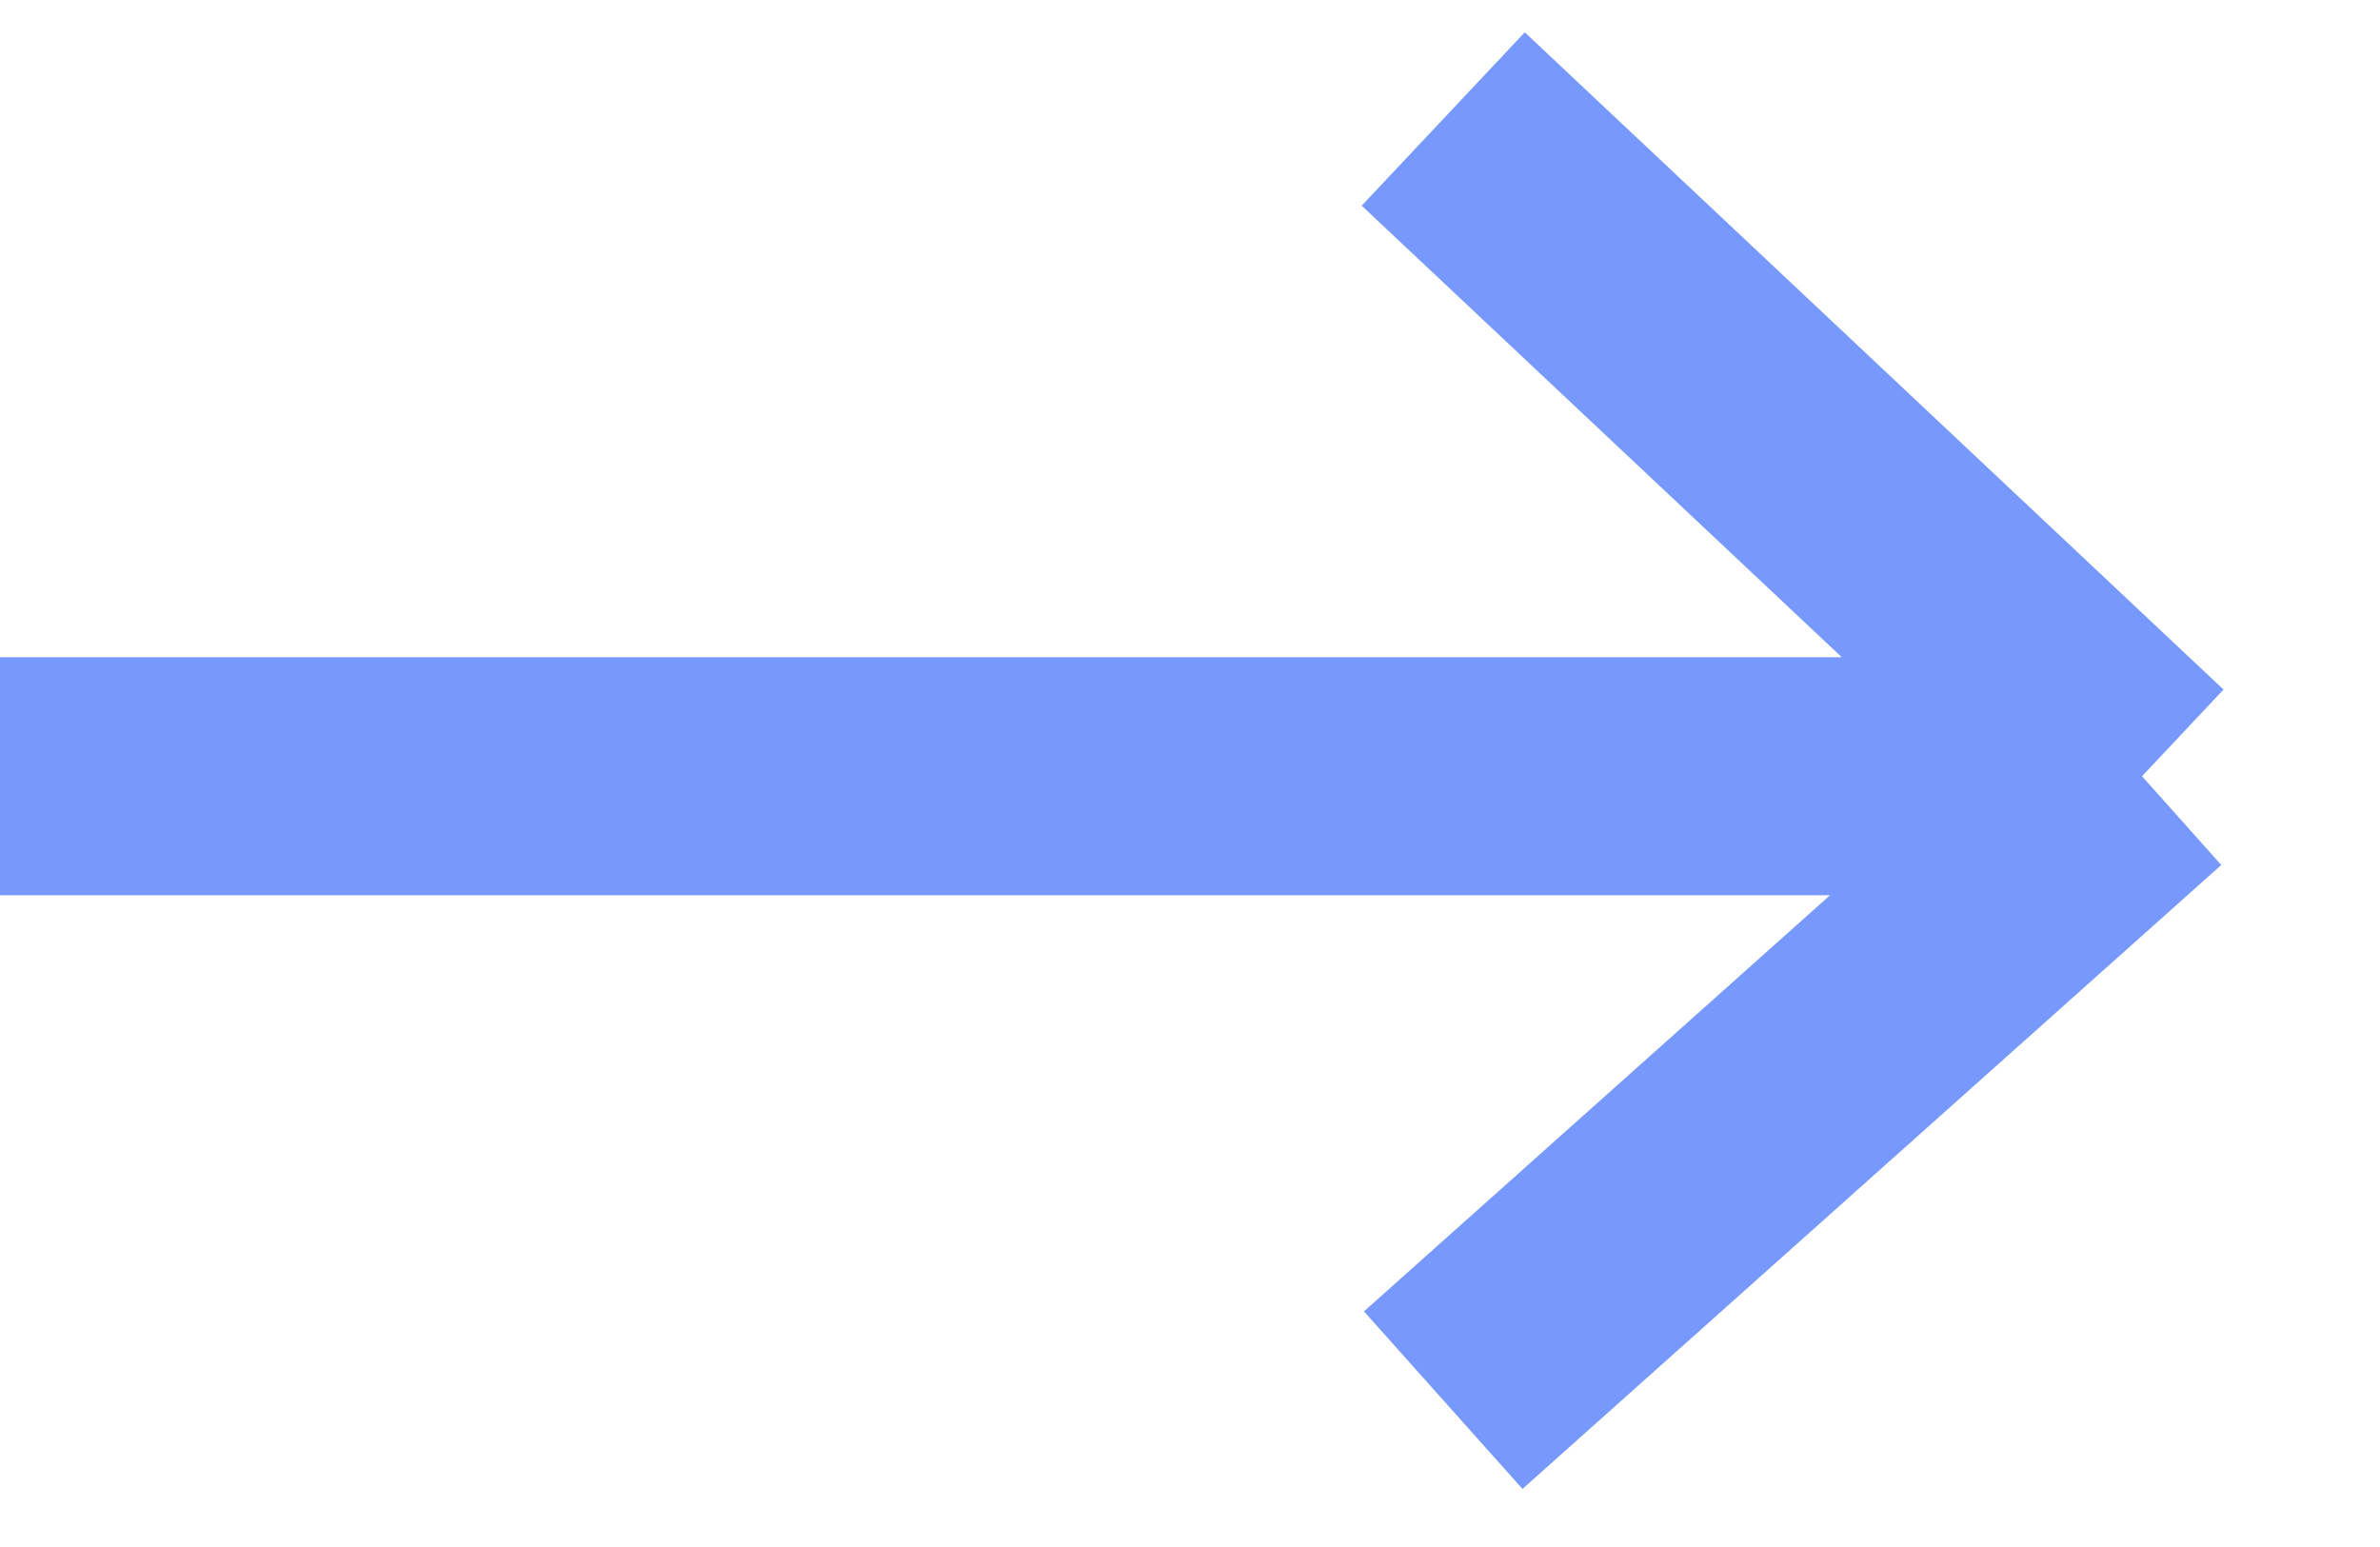
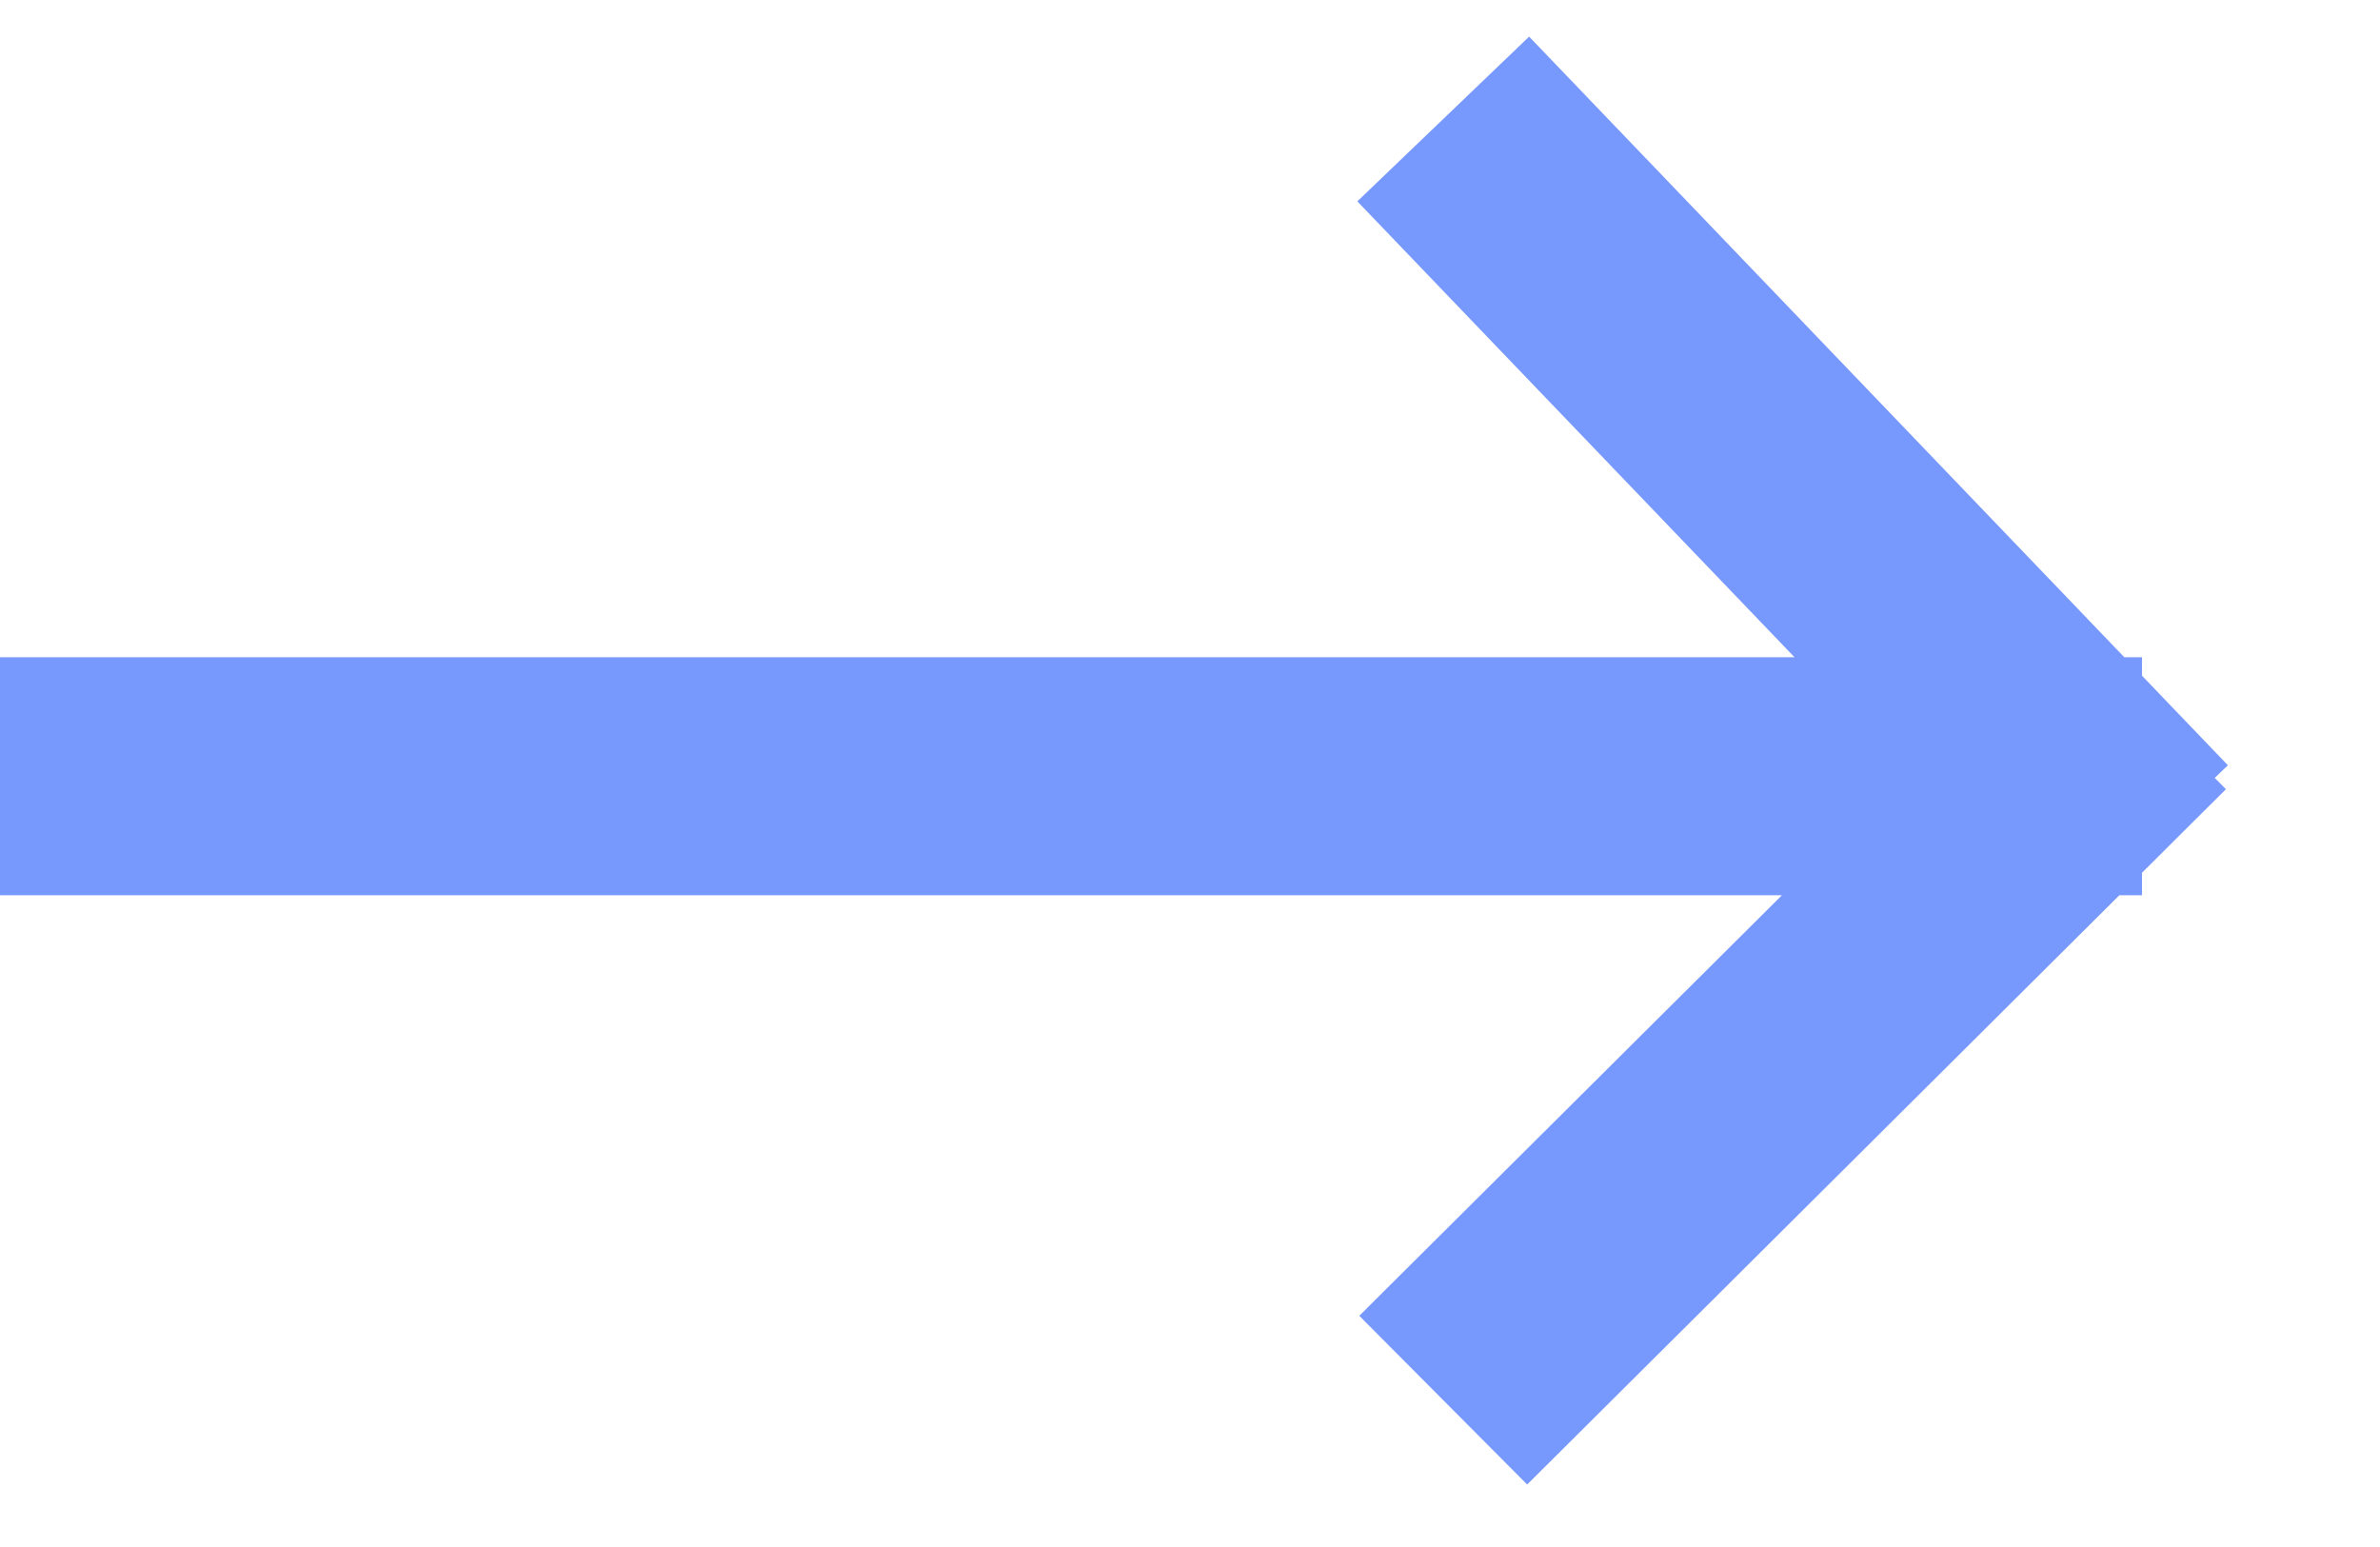
<svg xmlns="http://www.w3.org/2000/svg" width="20" height="13" viewBox="0 0 20 13" fill="none">
-   <path opacity="0.75" d="M0 6.523L18 6.523M18 6.523L12.128 1M18 6.523L12.128 11.766" stroke="#4975FB" stroke-width="2" />
+   <path opacity="0.75" d="M0 6.523L18 6.523M18 7.123L12.128 1M18 5.923L12.128 11.766" stroke="#4975FB" stroke-width="2" />
</svg>
